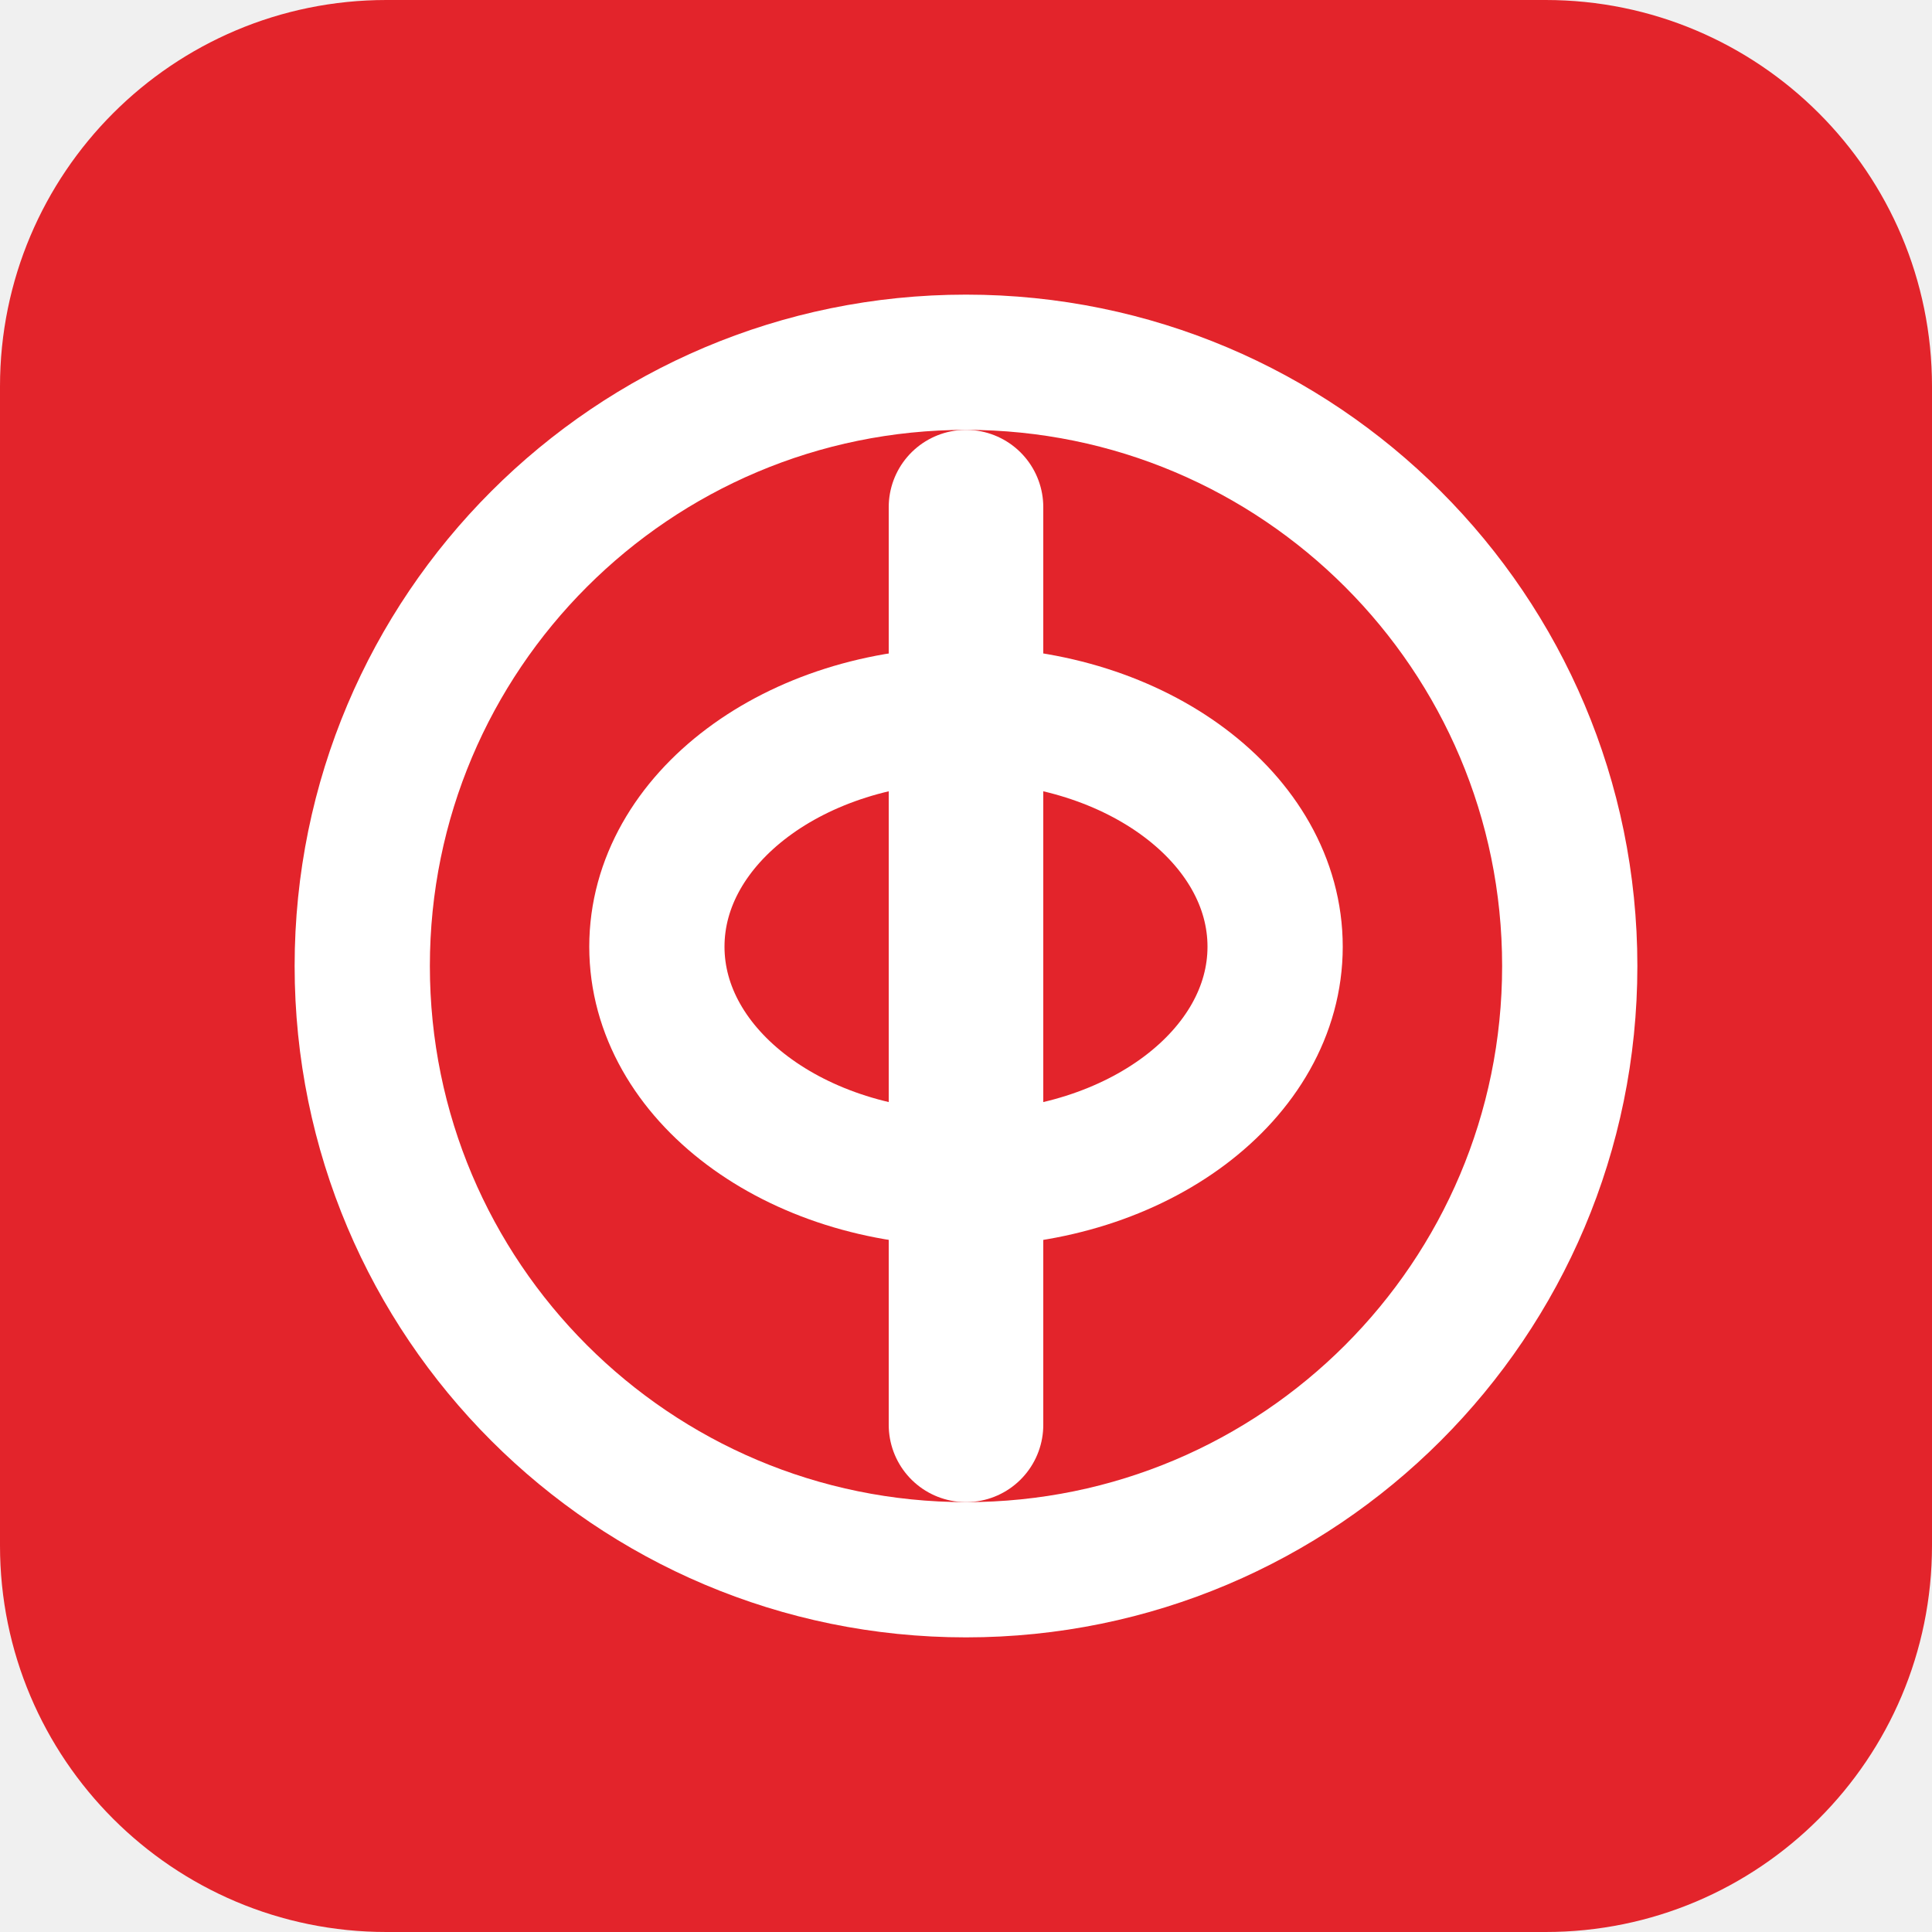
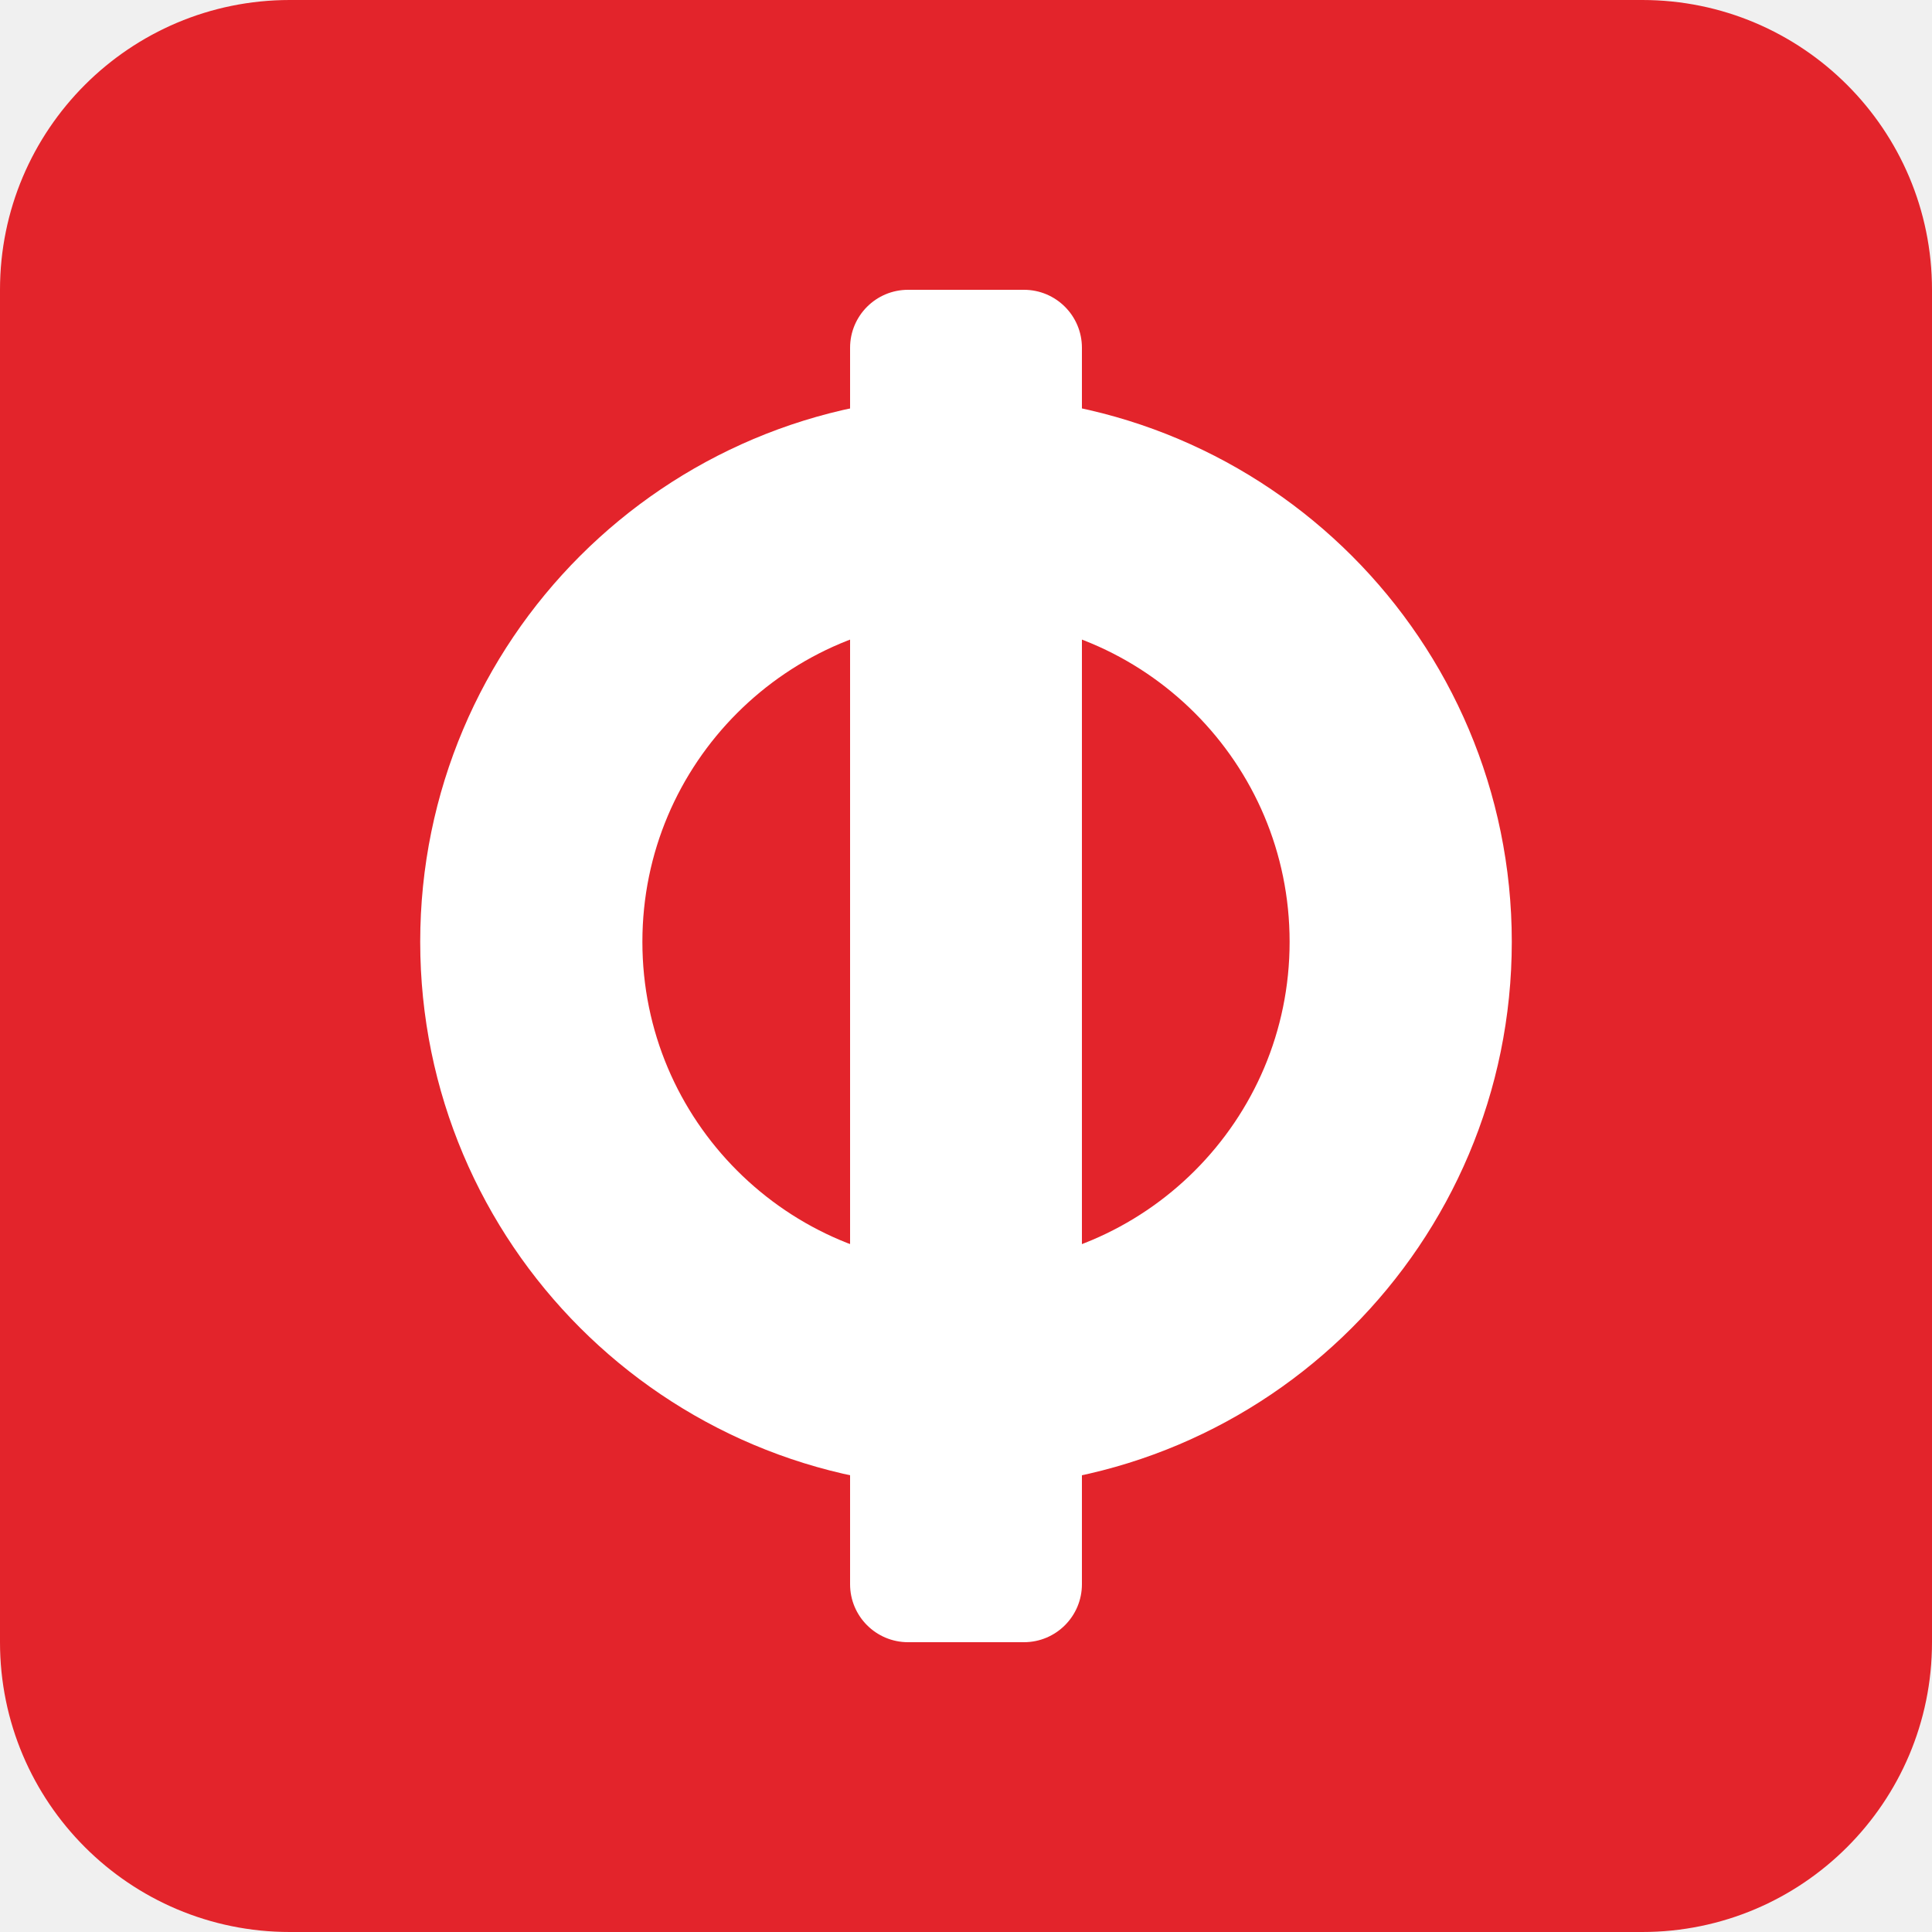
<svg xmlns="http://www.w3.org/2000/svg" viewBox="0 0 40 40" width="40" height="40">
-   <rect width="40" height="40" rx="8" fill="#e3242b" />
-   <circle cx="20" cy="20" r="12.5" fill="none" stroke="#fff" stroke-width="2.8" />
-   <path d="M20 10.5v19" stroke="#fff" stroke-width="3.2" stroke-linecap="round" />
-   <ellipse cx="20" cy="19.6" rx="6.4" ry="4.8" fill="none" stroke="#fff" stroke-width="2.8" />
+   <rect width="40" height="40" rx="6" fill="#e3242b" />
+   <circle cx="20" cy="19.5" r="9" fill="none" stroke="#fff" stroke-width="4.6" />
+   <rect x="17.6" y="6" width="4.8" height="28" rx="1.2" fill="#fff" />
</svg>
